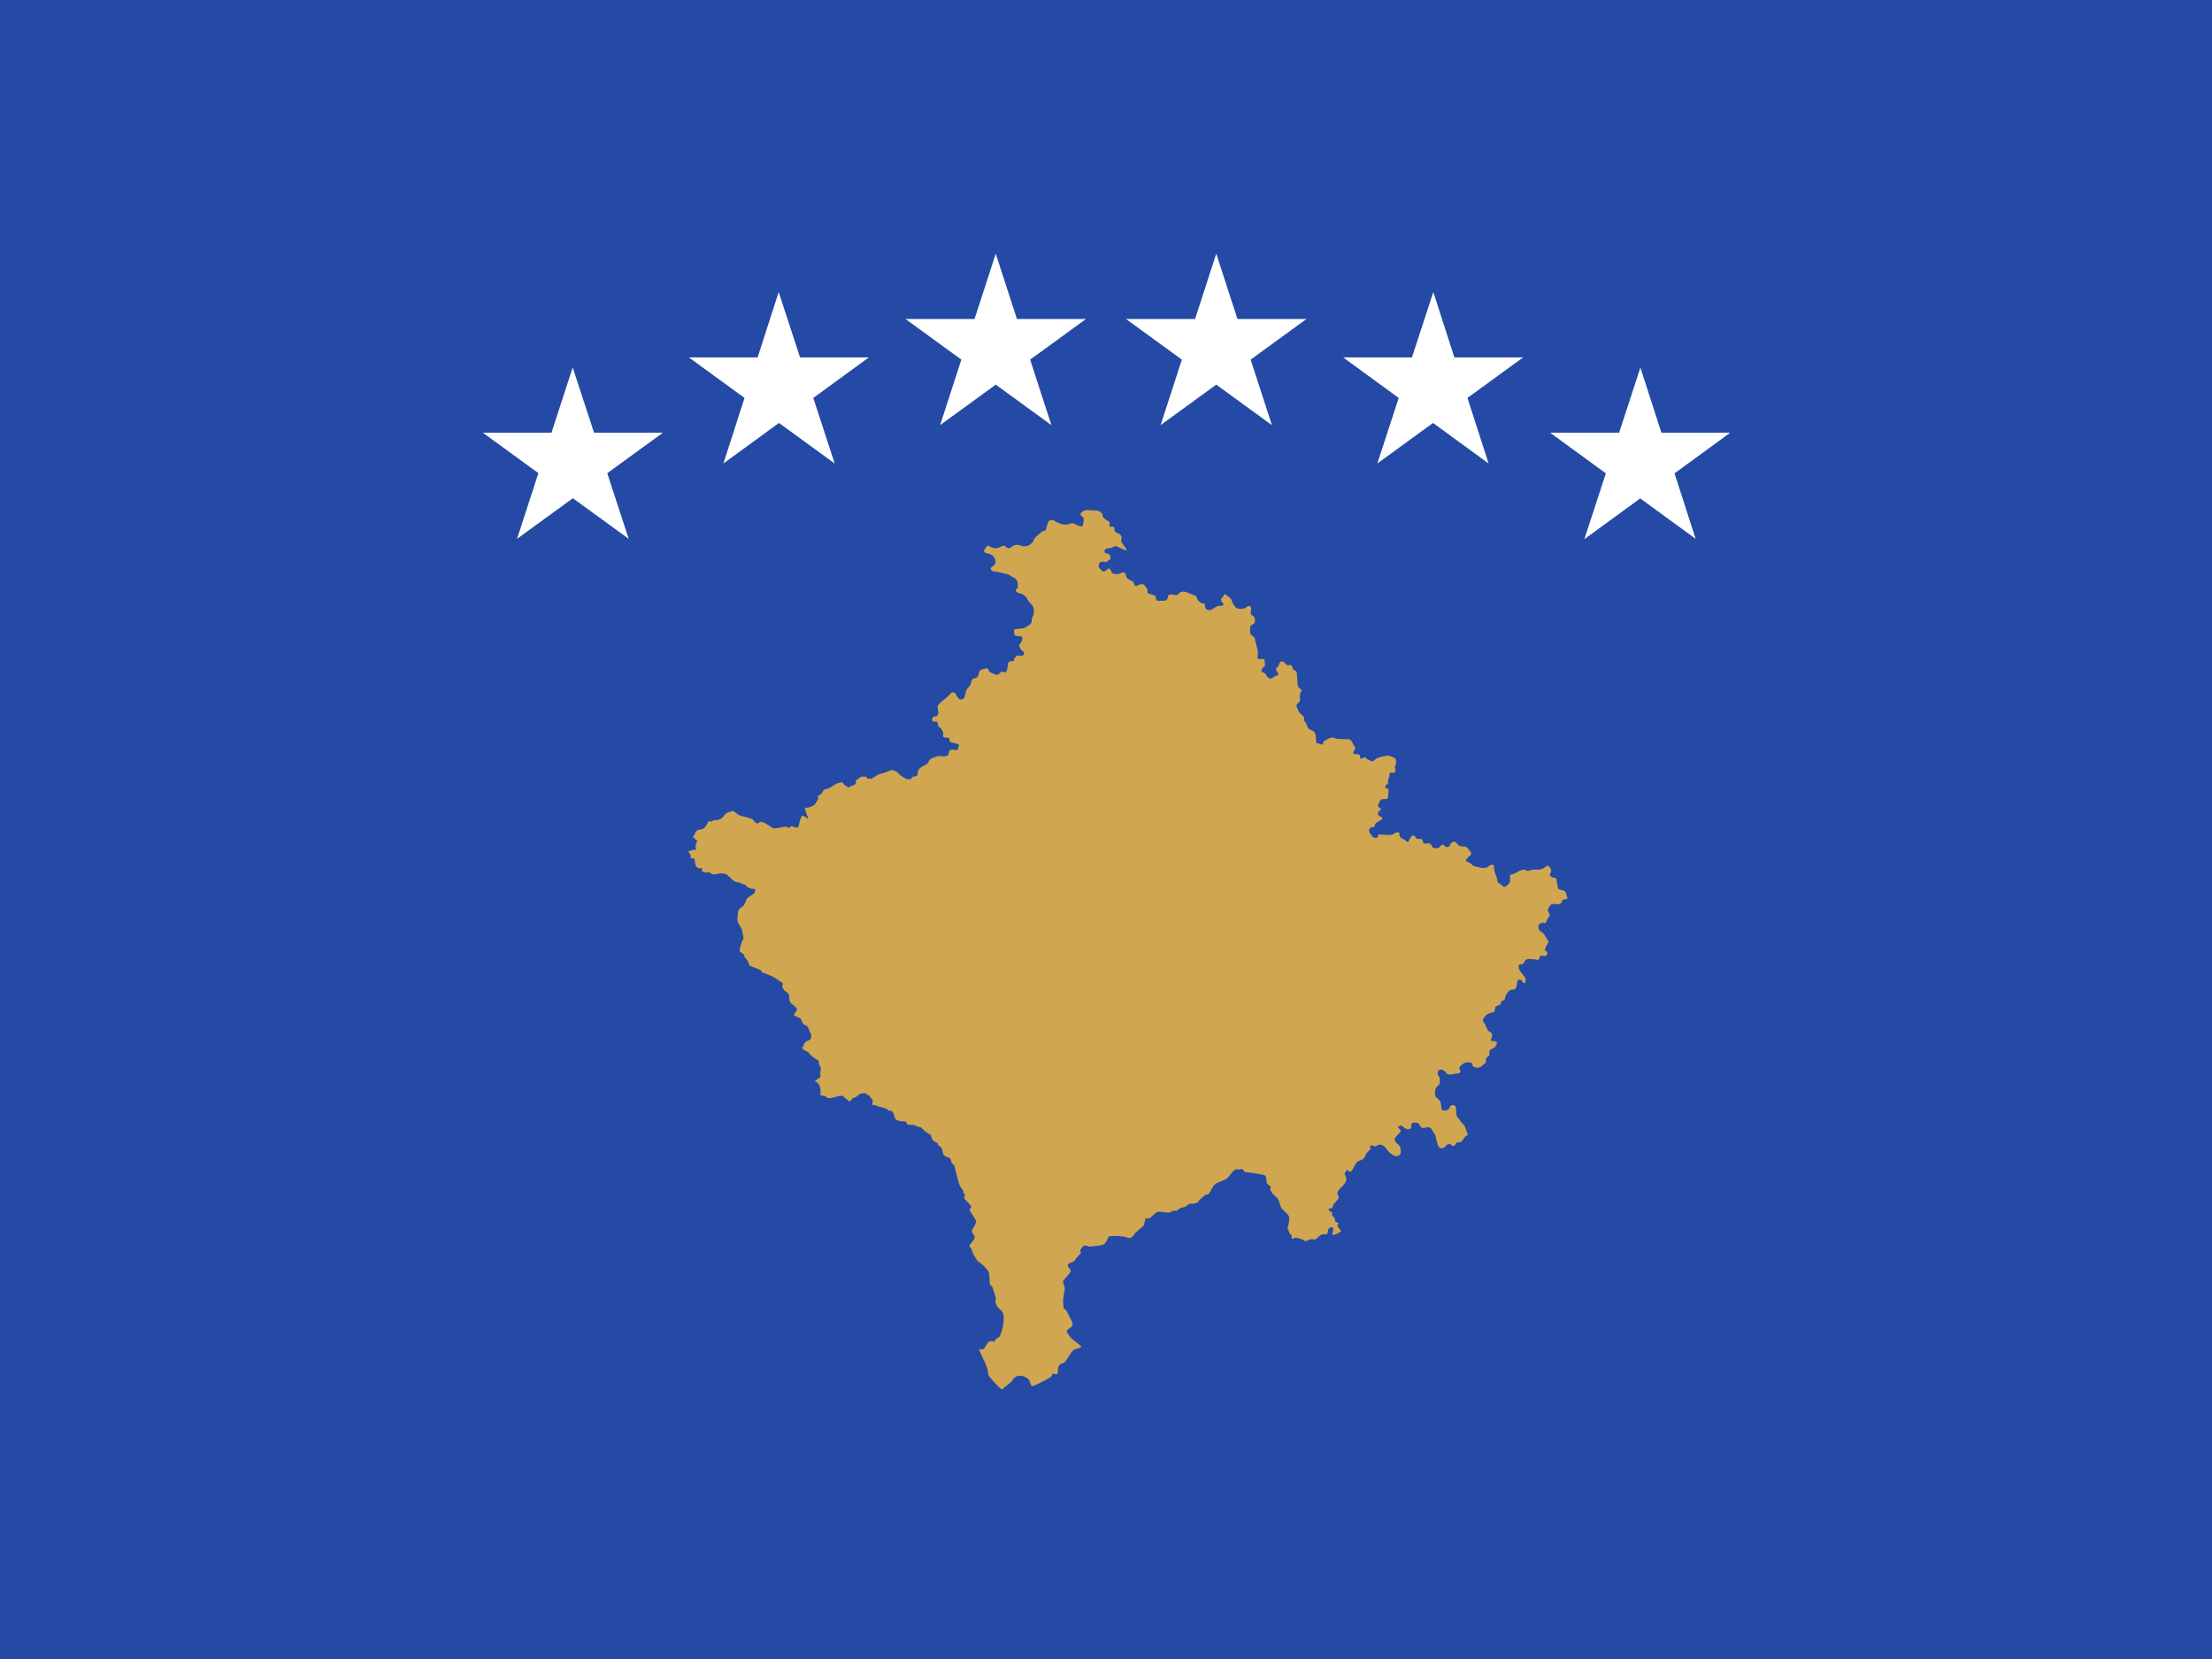
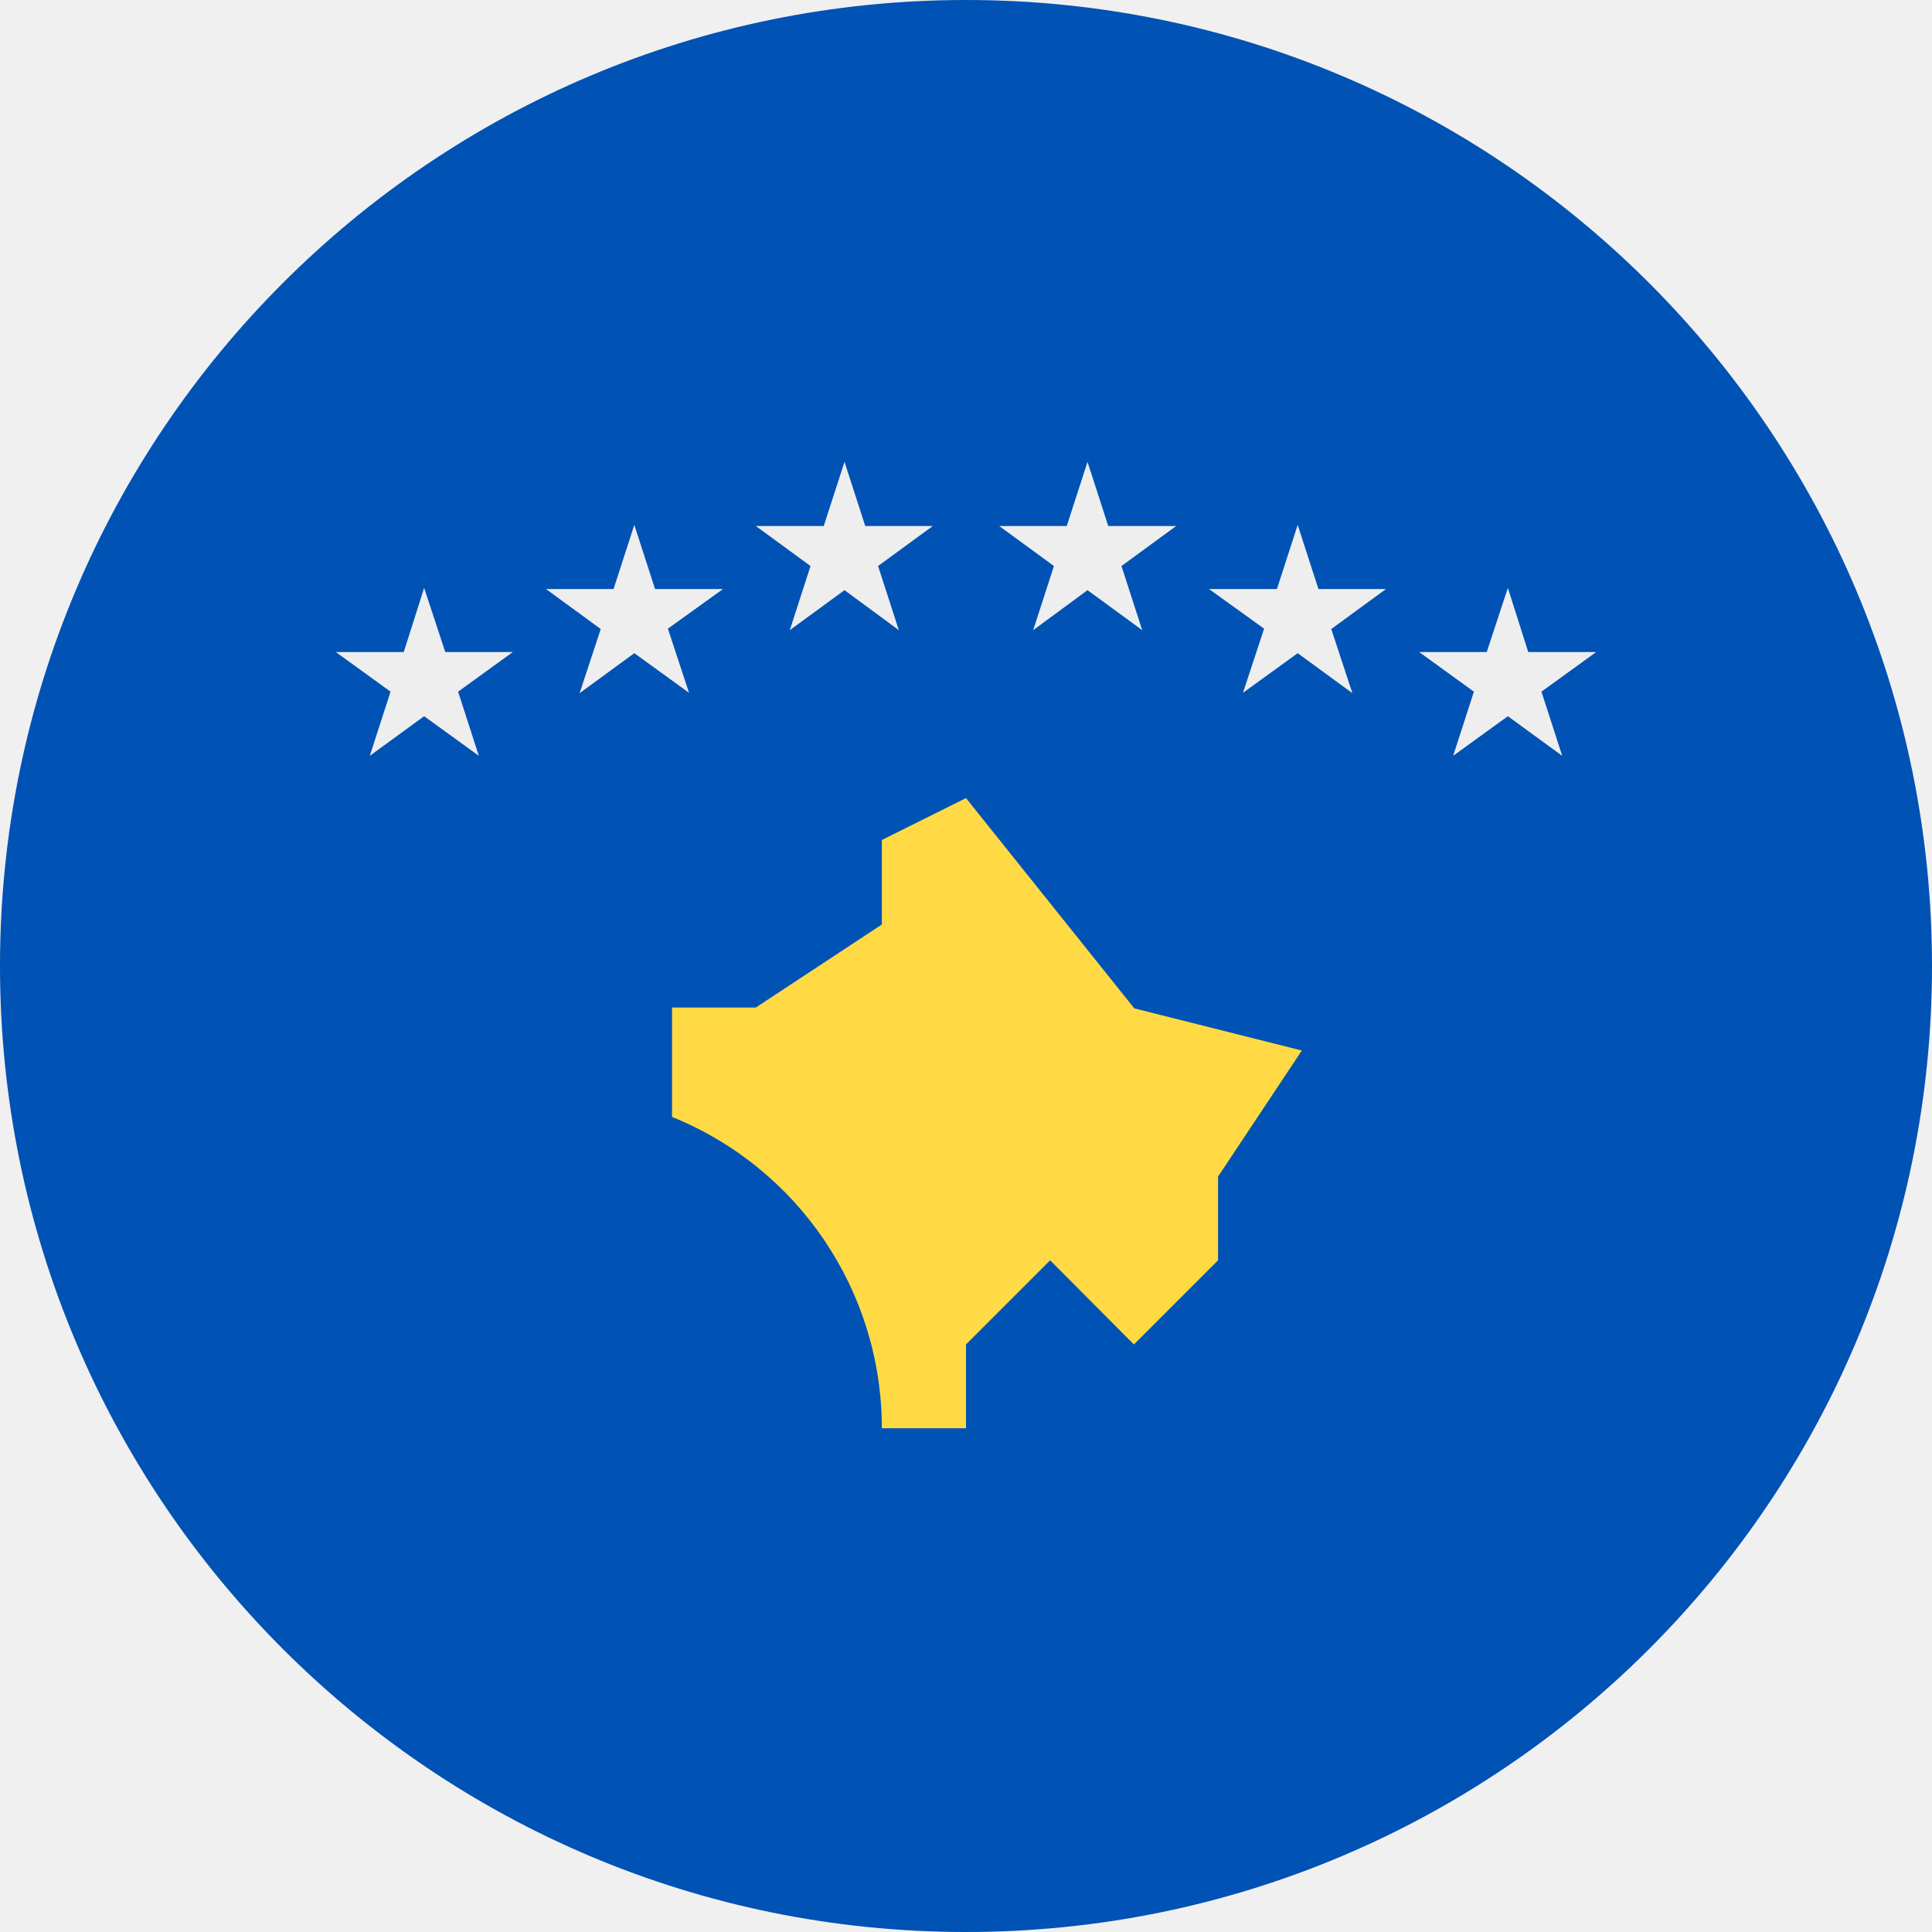
- <svg xmlns="http://www.w3.org/2000/svg" id="flag-icons-xk" viewBox="0 0 640 480">
-   <path fill="#244AA5" d="M0 0h640v480H0z" />
-   <path fill="#D0A650" d="M253 224.8s1.2-.8 1.6-.9c.5 0 2-.6 2-.6s1-.5 1.5-.5c.6 0 1.6.6 2 1.1.3.5 2 1.4 2 1.4s1.2.4 1.5 0c.2-.4.7-.7 1.3-.7.5 0 .6-.5.6-.9s.2-.9.6-1.4c.5-.5 1.3-.8 1.3-.8s1.2-.5 1.3-1.2c.2-.7 1.3-1.2 2-1.3.7 0 0-.4 1.8-.2 1.7.2 2-.4 2-.9.1-.5 0-1 1.1-1 1.1.2 1.6.2 1.6-.4 0-.6 1-1-.7-1.4-1.8-.5-1.6-.1-1.8-1 0-.7 0-.6-1.1-.7-1.2-.1-.6-.7-.7-1.3-.1-.6-.4-1-.6-1.3-.3-.4-.9-.4-.9-1s-.1-1-.7-1c-.7 0-1 0-1-.5 0-.6.2-1 .8-1 .7 0 1-.6 1-1.2-.2-.6-.2-1.9-.2-1.9l.9-1s2.6-2.1 2.8-2.5c.2-.4 1.1-.7 1.5.1.4.8.6 1 1 1.4.3.4 1.3.1 1.5-.3.2-.4.3-1.9.9-2.7.6-.7 1-1.1 1.1-1.8s.5-1.2 1.2-1.2c.6 0 1-.9 1-1.4 0-.5.4-1 1.2-1.2.8-.1 1.3-.6 1.6.2s.6.7 1.1 1c.6.3 1.4.6 1.8.3.5-.4.7-1 1.3-.7.6.4 1 0 1.2-.7l.3-1.9s.1-.5 1.1-.5.3-.6.8-1c.6-.4.6-.8 1.3-.6.7.3 1.8-.3 1.3-1-.6-.6-1.8-1.6-1.1-2.4.7-.8 1-2 .3-2.2-.7-.1-1.8.1-1.9-.6-.1-.8-.4-1.4.5-1.5.8-.1 2.2-.1 2.7-.5.4-.4 1.8-.7 1.8-1.8 0-1.2.4-1.3.6-2 .1-.6.1-2-.5-2.6-.6-.7-1.4-1.6-1.5-2-.2-.4-.7-1-1.6-1.3-.8-.2-1.6-.4-1.6-1 0-.7.6.1.6-1.6 0-1.7-1.1-2-1.1-2l-1.7-1s-3-.8-3.8-.8-1.8-.8-.9-1.4c1-.5 1.2-1.5.9-2.2-.4-.7-.6-1.3-1.9-1.6-1.3-.3-1.6-.6-1-1.4.5-.7.7-1.3 1.4-.7.6.5 1.8.7 2.7.3 1-.4 1.3-.8 1.8-.3.4.4 1 .8 1.7.2.7-.7 2-.8 2.6-.5.5.4 2 .3 2.4 0 .4-.2 1.4-1 1.4-1.3s.6-1.2 1.1-1.5c.6-.4 1.3-1.4 1.9-1.4.6 0 .8-.7.8-1 0-.5.5-1.4.6-1.7 0-.3 1.2-.8 2 0 .9.5 2 .8 2 .8s1 .2 1.7 0a2 2 0 0 1 2.1 0c.9.6 2 .6 2 .6l.3-1.3c0-.4.2-1.2-.3-1.5-.4-.3-1-.7-.1-1.4 1-.6 1-.5 1.9-.5l2.2.1c.7 0 1.8.7 1.8 1.3 0 .6.5 1 1 1.4.6.3 1.3.6 1 1.2-.1.5-.1 1 .6.8.7-.1.9.3.9.9 0 .5.2.8 1 1 .6.2 1 .7 1 1.2s-.2.9 0 1.4l1 1.4s1.3 1.5-.4.7c-1.6-.7-2-1-2.5-1l-1 .5-1.3.2c-.6 0-1.2 1.2-.2 1.4.9.2 1.2.4 1.2 1.2s-.3.5-.8 1c-.4.6-.8.2-1.6.2s-1 .7-1 1.3.3.6.6 1c.4.6 1 .7 1.6.2.5-.5 1-.9 1.3.1.4 1 .9 1 1.5 1 .7 0 1 0 1.6-.4.5-.3 1.2 0 1.3.9.2.8.7 1 1.3 1.3.6.3 1 .5 1 1 .2.6.5.8 1.1.5.6-.4 1.5-.6 1.9-.1l.9 1.2v1.1l2.3.8.2 1c0 .3.4.6 1 .4h1.6s.8-.3.8-1c0-.6.3-.8 1-.8.5 0 1.8.5 2.1-.2.4-.6 1.4-.8 2.2-.5l3 1.2s-.3 0 .4 1.1 2 1.1 2 1.1 0 1 .3 1.4c.2.4 1.3.6 1.8.2.6-.4 1.4-1 2.1-1s1.2 0 1.2-.4-.7-.7-.7-1.4.7-.6.8-1.3c.1-.6.8 0 1.3.4s1 .8 1 1.2c0 .5 1 2 1.5 2.2.6.2 2.1.3 2.6-.2.4-.6 1.6-.8 1.5.5-.1 1.3-.4 1.4.4 1.8.8.4 1 2 .3 2.4-.7.4-1 .5-1 1.2s-.2 1.6.4 2c.6.5 1 .8 1 1.2 0 .5.6 2.4.6 2.4s.4 1.9.2 2.3c0 .5-.3 1.2.7 1.1 1-.1 1.3-.1 1.3.7s.4 1.2-.2 1.5c-.6.4-1 1.4-.4 1.6.6.2 1 .6 1.2 1 .1.4 1 1.2 1.6.7.6-.4.7-.6 1.2-.7.4-.1.8-.4.3-1-.4-.5-.6-1-.1-1.4.5-.3.7-1.3.7-1.3s.7-1 1.5 0 1 .6 1.5.6.8.5.8 1c0 .6 1.2.5 1.2 1.3l.2 3s0 1.1.7 1.5c.7.5.6.6.2 1-.3.6-.2 1.5-.2 2s.2.5-.3 1c-.6.4-.9 1-.5 1.6.3.6.2 1 1.1 1.8 1 .7.9 1 .9 1.6 0 .5.9 1.3.9 1.8s.7 1.2 1.3 1.3 1.2 1 1.2 1.6l.1 1.9s0 .3.6.3c.7 0 1.2.8 1.4 0 .2-1 1-1 1.4-1.3s1.4-.6 1.9-.3 1 .3 1.5.3l2.6.1s.6 0 1 .8c.3.8 1.3 1.8.8 2.2-.6.5-.6 1.3 0 1.3s1.5 0 1.5.5c0 .6 0 1 .7.7.5-.3.9-.4 1.1 0 .3.4.7.4 1.3.7.6.4.8.1 1.2-.3.3-.4 1.7-.8 1.7-.8s1.8-.5 2.5-.3l1.7.7s.4 1 .2 1.7c-.2.6-.5.5-.2 1.5.2 1-.3 1-.7 1-.5-.2-1-.2-1 .7 0 .8-.4 1-.4 1.8s0 .6-.5 1c-.4.3-.6.8.1 1 .7 0 .5.8.5 1.2l-.1 1.4s0 .5-.7.5-1.5 0-1.6.5c-.2.5-1 1.3-.3 1.9.8.5.6.8.1 1-.4.3-.8 1.3.2 1.6.9.4.8.7.2 1.1-.6.4-1.7.8-1.7 1.4s-.3.6-1 .7c-.7.1-1 1-.2 2 .8 1.1 1 1 1.6 1 .6 0 .6-1 .6-1l2.5.2c.6 0 1.4 0 1.9-.3.5-.4 1.7-.9 1.7 0 0 1 .3 1 .8 1.3.6.5.7.1 1.2.8.5.6.6 0 1-.7.3-.7 1-1.4 1.6-.6.5.9.5.6 1.2.6s1 .4 1 .9.6.5 1.5.4c.8 0 .9.5 1.2 1s.5.4 1 .4c.4 0 .9 0 1.2-.4.4-.4.8-1 1.3-.3.5.6 1.4.5 1.6-.2.3-.8 1.3-1.4 1.9-.6.6.9 1 .9 1.6 1 .6 0 1.4 0 1.7.6.4.6 1.5 1.4.7 2-.8.7-1.7 1.5-1 1.8a3 3 0 0 1 1.6 1c.5.4 2 .7 2.7.8.7 0 1.2.2 2-.5.9-.6 1.7-.6 1.6.3-.1.8.3 1.8.3 1.8s.6 1.4.6 1.9-.1.6 1 1.3c1 .6.8 1 1.7.4.8-.6 1-1 1-1.5v-1.7s1.2-.2 1.6-.5c.5-.4 2.3-1.3 2.8-.9s1 .3 1.5.1c.5-.2 1.4-.2 1.9-.2.4 0 1.2.1 2.2-.6.9-.8.9-.6 1.5 0 .5.5.5 1.1.2 1.6-.4.4 0 1.3.8 1.3s1 .5 1 1l.3 1.7c0 .4 0 .7 1.4 1 1.2.3 1 1 1.2 1.6.3.5.3 1-.4 1s-1 .3-1 .8c-.2.5-1.2.7-1.2.7l-1-.2s-.8 0-1.1.4c-.4.5-1 1.3-.6 2 .5.8.5 1.2 0 1.6-.4.3-.7 1.9-1.1 1.6-.5-.4-1 0-1.5.3-.5.2-.4 1.7.5 2.2 1 .6 1.2 1.3 1.2 1.3l1 1.6s-.3.3-.5.9c-.3.5-1 1.6-.3 1.8.7.2.4 1.4-.3 1.4s-1.5-.4-1.6.5-.5.6-1.2.5c-.7 0-2.4-.5-2.9.3-.5.9-.6 1.2-1.4 1.1-.8 0-.5 1.3-.2 1.8l1 1.3s.7.5.7 1.6c0 1-.5 1-1 .2-.4-.7-1.3-.6-1.4.2-.1.9-.3 2.2-1 2.2-.9 0-1.2.2-1.6.6-.3.4-.9 1.2-.9 1.6s-.1.9-.7 1-.7 1.2-.7 1.2-1.4.3-1.5.8c-.1.5.1 1.4-1 1.5a3 3 0 0 0-2.2 1.4c-.4.5-.5 1 0 1.5s.8 2.2 1.4 2.5c.5.3 1 .5.9 1.3-.1.9-.8 1.5.1 1.5 1 0 1.5.2 1.2 1-.4.7-.4.8-1 1.1-.8.4-1.1.4-1.1 1.2s.2.9-.4 1.2-.6.7-.6 1.4-.2.4-.9 1.1c-.7.8-1.6.8-2.2.6s-.7-.2-.8-.9c-.1-.6-1.1-.6-1.7-.5-.6 0-1.4.7-1.4.7s-1 .7-.6 1.2c.5.5.2 1.4-.6 1.3-.8-.1-2.6.8-3.2-.1-.6-1-2.2-1.6-2.5-.3-.2 1.2.7 1.1.6 2.4 0 1.3-.3 1.3-.8 1.7-.4.4-.4.8-.6 1.3 0 .5-.2 1.7.6 2.1.8.5 1.2 1.6 1.2 2.3 0 .6 0 1.3.8 1.3s1.5-.2 1.6-.9c.1-.7 1.7-1.2 1.9.3 0 1.5 0 2.3.7 2.9.5.6 1 1.5 1.5 1.8.4.3 1.2 3 1.2 3-1.1.3-1.4 1.8-2.1 2-.4.2-.9 0-1.3.3-.2.3-.2.7-.6.8-.9.4-.7-.9-1.8-.4-.9.4-1 1.5-2.3 1-.7-.2-1.1-3-1.3-3.6l-1.1-1.8c-.8-1.2-2.3 0-2.8-.4-.8-.5-.5-1.4-1.7-1.5-2.4-.2-.7 1.5-1.7 1.8-2 .7-2-1.8-3.4-.6-.5.4 1 .7.6 1.4-.3.6-1.7 1.6-1.7 2.3.2 1 1.2 1.3 1.5 2 1 2.3-.5 3.8-2.7 2-1.2-.9-1.5-2.7-3.3-2.5-.5 0-.6.4-1 .5-.5 0-.8-.4-1.3-.3-.7.3 0 .8-.2 1.2 0 0-1 .7-1 1-.6.6-.4 1.2-1.2 1.8-.6.5-1.1.2-1.8 1-.7.7-.8 1.9-1.7 2.6-.5.4-.8-1.1-1.4-.1l-.2.4c-.2.3-.2.4 0 .7 1.2 2.4-1.4 3.2-2.2 4.9-.3.7.6 1.3.3 1.9l-1.5 1.7c0 .2-.2.8-.4 1-.2.2-1 0-1 .4s.8.7 1 .9c.2.3-.2.7 0 .8 1.2 1.3.5.9 1.1 2 .1.2.5-.1.7.3.1.4-.4.4-.2.8 0 .2 1 1.4 1 1.4 0 .4-1.8 1.2-2.2 1.2-1.1 0 1-2.2-.8-2.2-.8 0-.9 1.7-1 2h-1c-1.2 0-2 1.4-2.4 1.5-.3.1-1-.2-1.5 0-.4 0-1 .5-1.4.5-.3 0-.4-.2-.7-.4-.5-.3-1.5-.4-2-.6-.4 0-1 .4-1.2.3-.3-.2.3-1-.6-1.4l-.7-1.7c.3-1 .6-2 .5-3.1-.2-1.1-2-2-2.4-3-.3-.6-.6-2.4-1.3-2.8a6.2 6.2 0 0 1-1.8-2.2c0-.2.3-.6 0-1-.3-.3-.8-.5-1-1-.1-.4 0-1.8-.5-2.1-.5-.3-4-.8-5-.9-.4 0-.7 0-1-.3l-.6-.7-1 .2c-.3 0-.8-.2-1 0-1.1.7-1.4 1.7-2.5 2.6-1.1.8-2.3.8-3.4 1.7-.7.6-1.2 2.1-1.9 2.8-.3.3-.7 0-.8.1-.6.7-1.4 1.2-2 1.8-.1.2 0 .4-.2.5l-1.3.4h-1.2c-.5.2-.5.8-2.5 1.2l-.5.3-.6.5h-.9c-.5 0-.8.5-1.2.5-1 .2-2.8-.5-3.6-.1-.5.1-1.8 1.7-2.3 1.8-.3.1-.6 0-1-.1l-.6 2.2-2.4 2.1c-.3.3-.4.7-.8 1-.2.3-.6.5-1 .5s-1.1-.4-1.6-.4c-.8-.2-3.3-.3-4-.1-.9.1-.6 2.4-2.6 2.6l-3.3.4c-.1 0-.8-.4-1.5-.3-.3.1-1.1 1-1.1 1.2v.5l.2.4c-.4.5-1.4 1.3-1.7 2l-.4.4c-.2.2-1.6.7-1.7.9-.3.8 1 1.6.8 1.9-.3 1-1.7 2-2.2 3-.1.4.5 1.7.5 2.1-.2 1.3-.6 2.9-.5 4.1l.2 1.7.7.5 1.8 3.6c.3 2.2-3 1.4-1 3.6.2.4.4.7.8 1l2.8 2.3c0 .4-2 .7-2.3 1-1 1-1.7 2.6-2.6 3.6-.6.5-1-.1-1.8 1.3-.2.5 0 1.6-.3 2-.5.4-.8-.2-1.3 0-.2 0-.3.7-.5.8-.5.5-5.2 3-5.6 2.7-.2-.1-.5-.9-.5-1.1 0-.3-.4-.9-.6-1-1.2-1-3-1.3-4.2 0-.3.3-.3.8-.7 1l-2 1.6-.5.5c-.5 0-1.6-1.3-2-1.7-.4-.6-2-2-2.1-2.7 0-2.4-1.9-4.9-2.6-7.2h1.1c1.3-.9 1-3 3.3-2.2.3-.4.3-.8.8-1 .2-.2.6-.3.7-.5.8-1.2 1.7-5.8.9-7-.7-1-1.5-1-2-2.7-.2-.5 0-1 0-1.6l-1-3.1c-.2-.3-.7-.5-.7-.7l-.2-3.1c-.7-2.2-3.4-3.5-3.5-3.8l-1-1.7c-.4-.7-.4-1-.6-1.6-.1-.3-.6-.6-.6-.9 0-.6 1.6-1.7 1.5-2.7 0-.3-1-1.3-.8-1.8.2-.6 1.2-1.8 1.2-2.5 0-.8-1.6-2.6-1.8-3.4-.1-.5.6-.8.4-1.1-.2-.4-1.8-1.9-2-2.3-.3-.3.5-.7 0-1.3-.6-.5-.1-.4-.3-.8-.2-.5-.7-1-1-1.5-.2-.5-1.6-5.5-1.5-5.8-.3-.3-.7-.6-.9-1l-.4-1.2s-1.6-.5-1.9-1c-.2-.3-.3-1.6-.7-2.2-.2-.3-.5-.2-.7-.4-.2-.2-.2-.5-.3-.7-.5-.6-1.4 0-2-2.4-1-.6-1.7-1-2.4-1.8l-.4-.4c-.6-.2-1.5-.3-2-.7-.3 0-1.8 0-2-.2l-.4-.8c-.8-.1-2.2 0-2.9-.6-.5-.5-.6-2.8-1.6-2.5a.7.7 0 0 0-.4 0c-.7-1-2.9-1-3.8-1.6-.2-.1-1 0-1-.2l.1-1.3-1.1-1.4c-.9-.2-.6-.3-1-.6-1.5 0-1.7.2-2.6 1-.2.2-.7.3-1 .4-.5.3-.6 1.2-1.3.8l-.6-.5c-.4-.4-.6-.2-.8-.8-1.2-.7-4.5 1.5-5.2 0-.6-.3-1 0-1.5-.4-.2-.2.7-3-1.7-4l1.6-1.1c.2-.3 0-.8 0-1 0-.5.3-1.4.2-1.7 0-.3-.4-.6-.5-1-.2-.3 0-.8-.2-1.2l-.8-.4c-.6-.5-1.2-.8-1.7-1.4l-.4-.5c-.4-.3-1.8-.8-1.8-1.4 0-.2.4-.3.4-.5.1-.3 0-.6.3-.8.6-1 2.1-.5 1.9-2.2-.1-.8-.7-1.4-.8-2.2-.3-.2-.3-.5-.5-.7-1.5-.1-1.3-1.6-1.8-2-1.5-1-2.7-.4-1-2.4.2-.7-1.5-1.8-1.8-2.1-.6-.6-.3-1.9-.6-2.5 0-.3-1.1-.9-1.4-1.3l-.5-1v-.1c.3-.3.2-.8 0-1-.1-.3-.6-.2-.7-.4-1.4-1.2-3-1.8-4.9-2.5-.5-.2-.3-.6-.8-.8l-3-1.2c-.2 0-.4-1.1-.6-1.5l-.9-1c0-1-.6-1-1.4-1.6v-.6l.6-2.1c.1-.4.6-.8.5-1.2l-.4-2.3c-.8-2-1.7-1.8-1.2-4.5 0-.6-.1-.9.3-1.4l.2-.3 1.2-.9c.4-.6.7-1.9 1.2-2.3l1.8-1.2c.2-.2.4-.9.3-1.2-.4-.2-.8-.1-1.2-.2-.2 0-.7-.4-1.1-.4-.1-.2-.3-.3-.3-.5l-.2-.2c-.5 0-1-.3-1.4-.5-.5-.2-1.2-.2-1.7-.5-1-.5-2-2-2.9-2.2-1.2-.3-2 .1-3.2.2-.7 0-.7-.4-1.3-.6-.8-.3-.2.4-2-.2-.3-.2 0-.8 0-1h-1c-1.4-.4-.9-1.8-1.3-2.7-.1-.2-.8-.2-1-.2-.2 0-.2-.2-.2-.2l.2-.1c.2-.4-.7-1.4-.7-1.6.1-.3 2-.6 2.2-.6.1-.3-.1-.5-.2-.7 0-.5.3-1.2.5-1.7v-.2c-.6-.3-.7-.7-1.2-1 0-.3.3-.4.4-.7.9-2.5 2.3-.5 3.5-2.8.1-.2.5-.7.6-1.1h.2c.2 0 .6.2.8 0 .2-.2.5-.2.8-.3h.5c2.2-.4 1.7-1.2 3-2.1.4-.3 1.4-.4 1.8-.6.5.3 1.2 1 2.1 1.4.7.2 3 .7 3.4 1 .5.2.6.8 1 1 1.3.8.5-.4 1.8-.2 1.3.3 2.3 1.4 3.5 1.9l1-.1c.3-.1 2.3-.5 2.5-.4l.8.3c.3.1.5-.5.8-.5.8.2.8.5 2 .4 0 0 .6-3.3 1.2-3.4.3-.1 1.2.7 1.4.8.4.1 0-.7 0-.7-.2-.3-.8-2.3-.7-2.5 0 0 .5.2.8.1.6-.2 1.5-.4 2-.9l1-1.5c.1-.2-.2-.8 0-1l.9-.6c.4-.4.4-1 1-1.3 2-.2 2.7-1.8 4.6-2h.6l.4.6c0 .1 1.3.9 1.5.8.2 0 .3-.3.5-.4.3.1 1.4-.5 1.5-.9 0 0-.2-.3-.1-.6a12 12 0 0 1 1.6-1.2h1.4c.2.2.2.6.5.6h1.2c.2 0 .3-.5.7-.5" />
-   <path fill="#FFF" d="M351.9 73.4 368 123l-42.2-30.7H378L335.8 123zm62.8 11.1 16 49.6-42.1-30.7h52.1l-42.2 30.7zm59.9 21.8 16 49.6-42.1-30.7h52.1L458.4 156l16.2-49.6zM288.1 73.4 272 123l42.2-30.7H262l42.2 30.7zm-62.8 11.1-16 49.6 42.1-30.7h-52.1l42.2 30.7zm-59.6 21.8 16.2 49.6-42.2-30.7h52.1l-42.2 30.7z" />
+ <svg xmlns="http://www.w3.org/2000/svg" width="512" height="512" viewBox="0 0 512 512">
+   <mask id="a">
+     <circle cx="256" cy="256" r="256" fill="#fff" />
+   </mask>
+   <g mask="url(#a)">
+     <path fill="#0052b4" d="M0 0h512v512H0z" />
+     <path fill="#eee" d="m112.4 155.8 5.6 17h17.9l-14.5 10.5 5.5 17-14.5-10.5L98 200.3l5.5-17L89 172.8h18zm55.7-16.7 5.5 17h18L177 166.6l5.6 17-14.5-10.5-14.5 10.6 5.6-17-14.5-10.6h17.9zm55.7-16.7 5.5 17h17.9L232.7 150l5.5 17-14.4-10.6-14.5 10.6 5.5-17-14.5-10.6h18zm175.8 33.4-5.6 17h-17.9l14.5 10.5-5.5 17 14.5-10.5 14.4 10.5-5.5-17 14.5-10.5h-18zm-55.7-16.7-5.5 17h-18l14.6 10.5-5.6 17 14.5-10.5 14.5 10.6-5.6-17 14.5-10.6h-17.9zm-55.7-16.7-5.5 17h-17.9l14.5 10.6-5.5 17 14.4-10.6 14.5 10.6-5.5-17 14.5-10.6h-18z" />
+     <path fill="#ffda44" d="M300.5 267.1 256 211.5l-22.3 11.1V245l-33.4 22h-22.2v29a89 89 0 0 1 55.6 82.5H256v-22.2l22.3-22.3 22.2 22.3 22.3-22.3v-22.2l22.2-33.4-44.5-11.2z" />
+   </g>
</svg>
